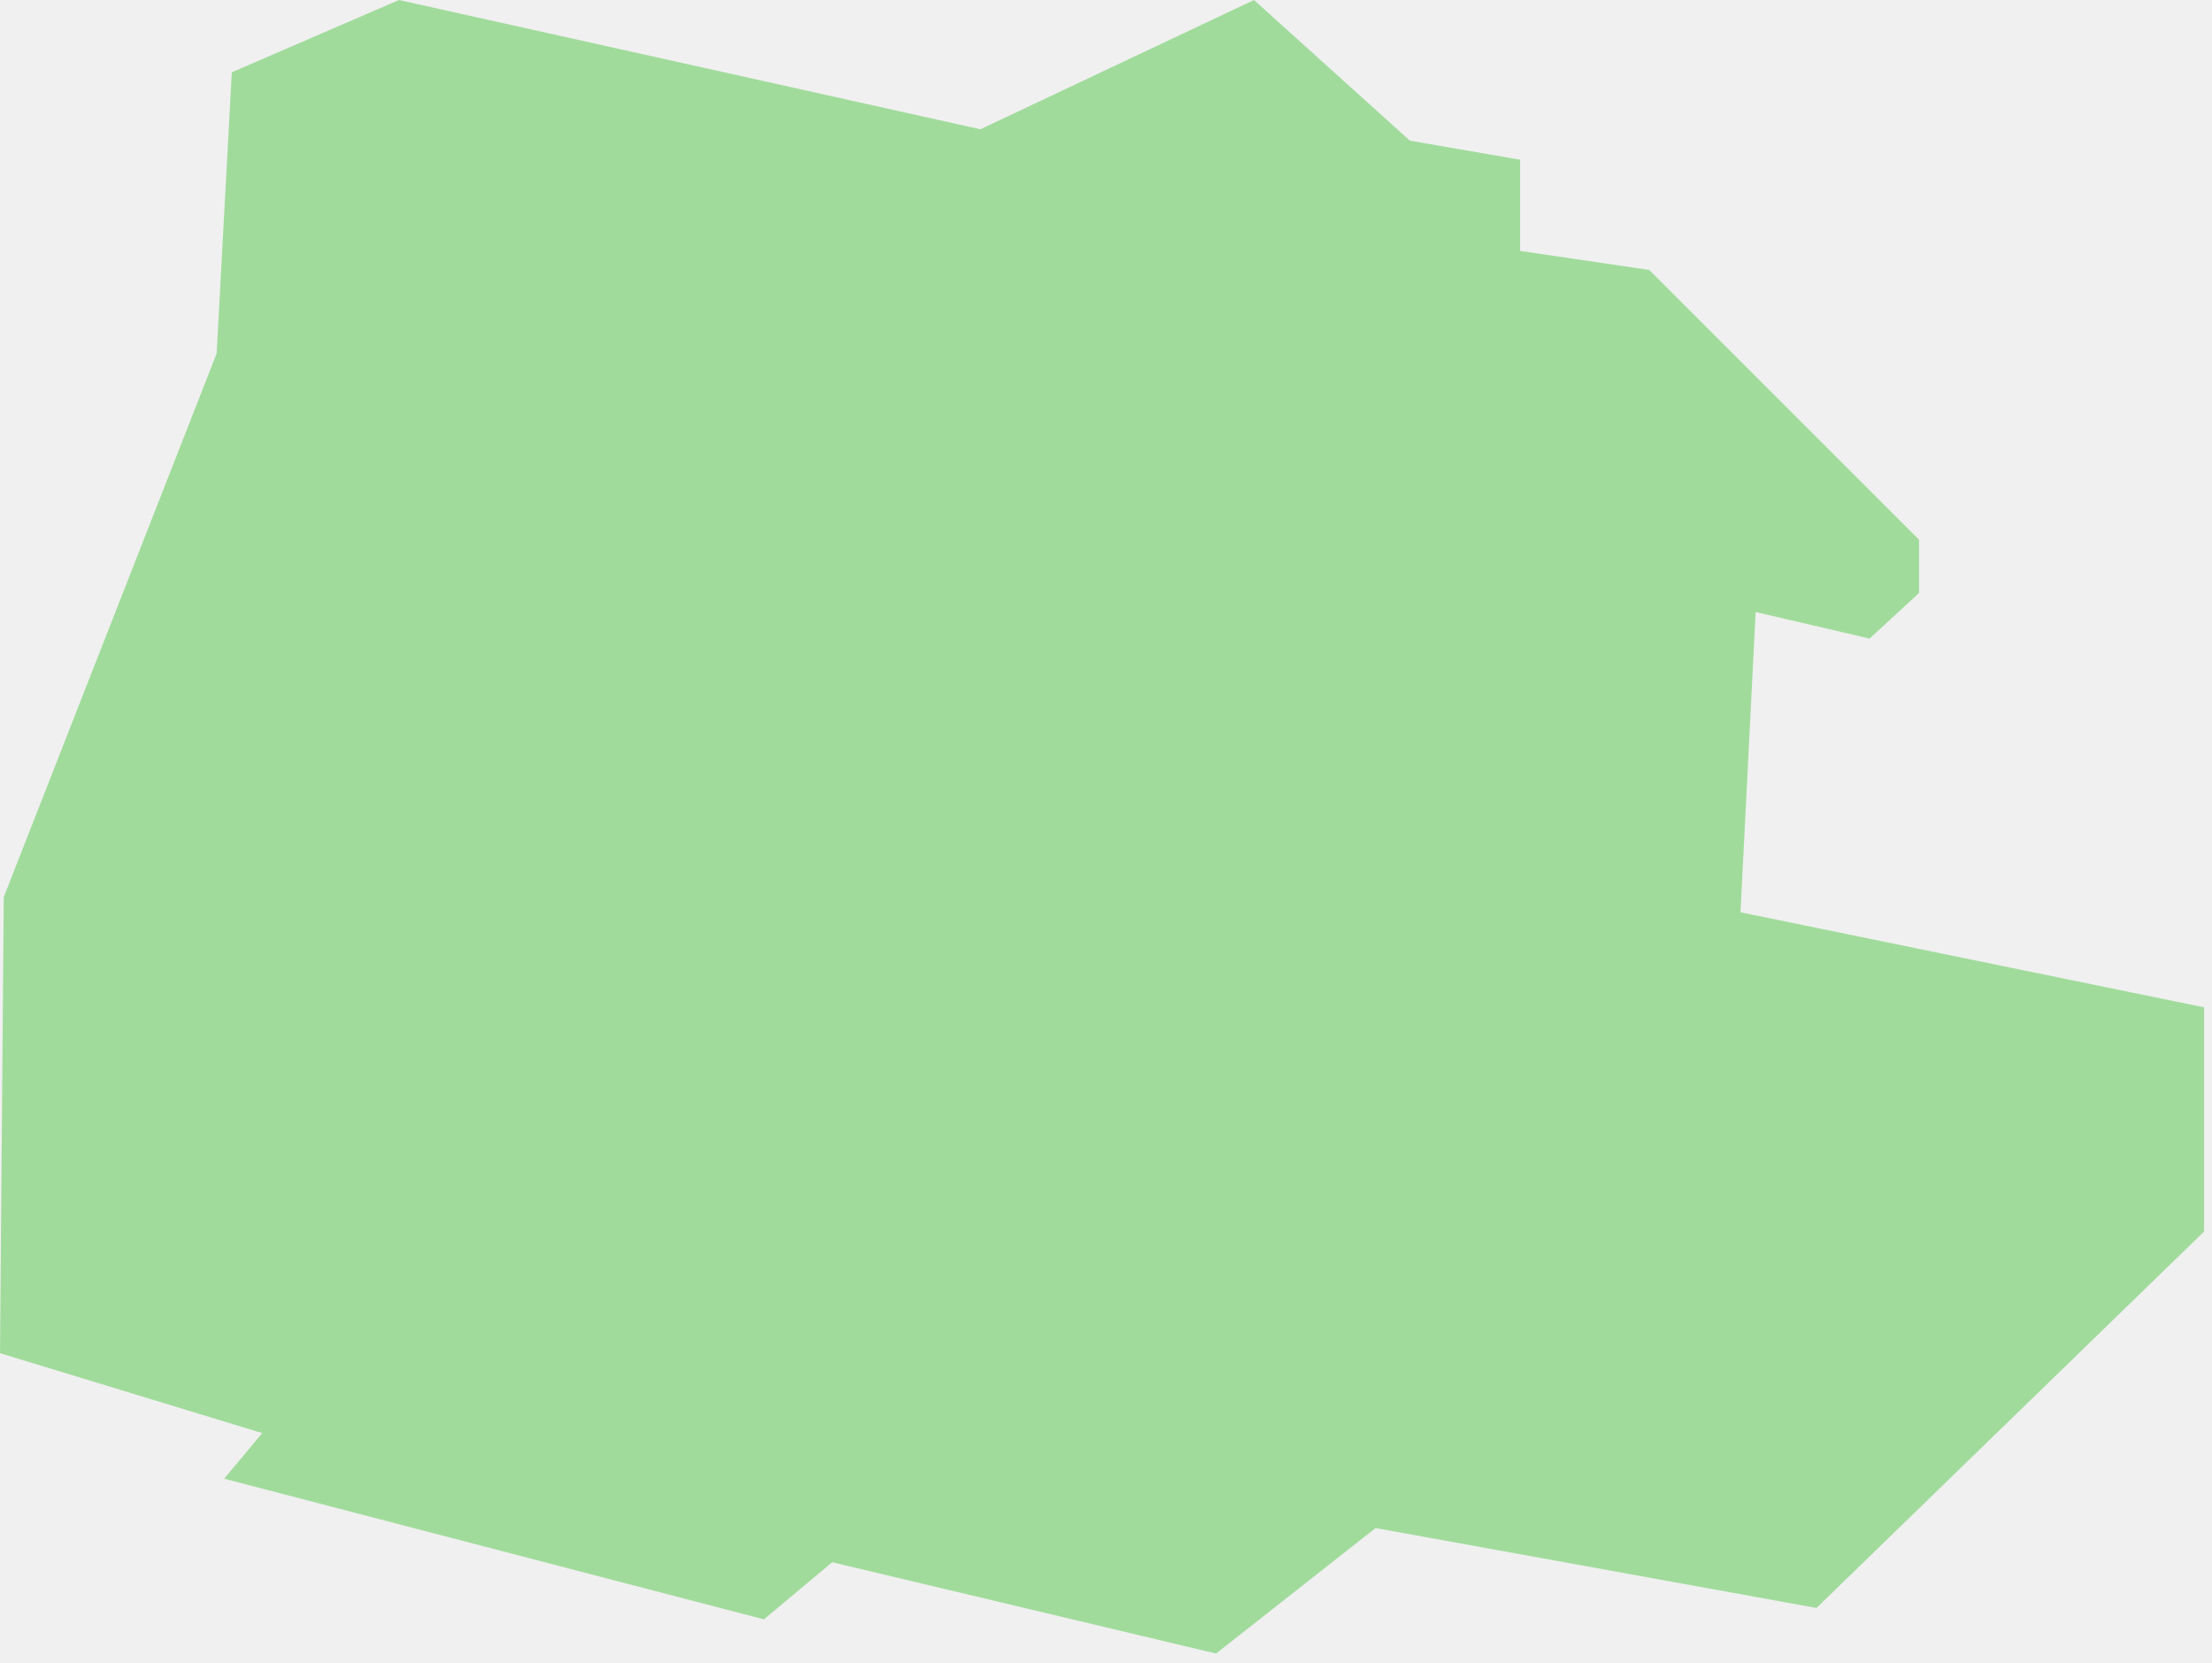
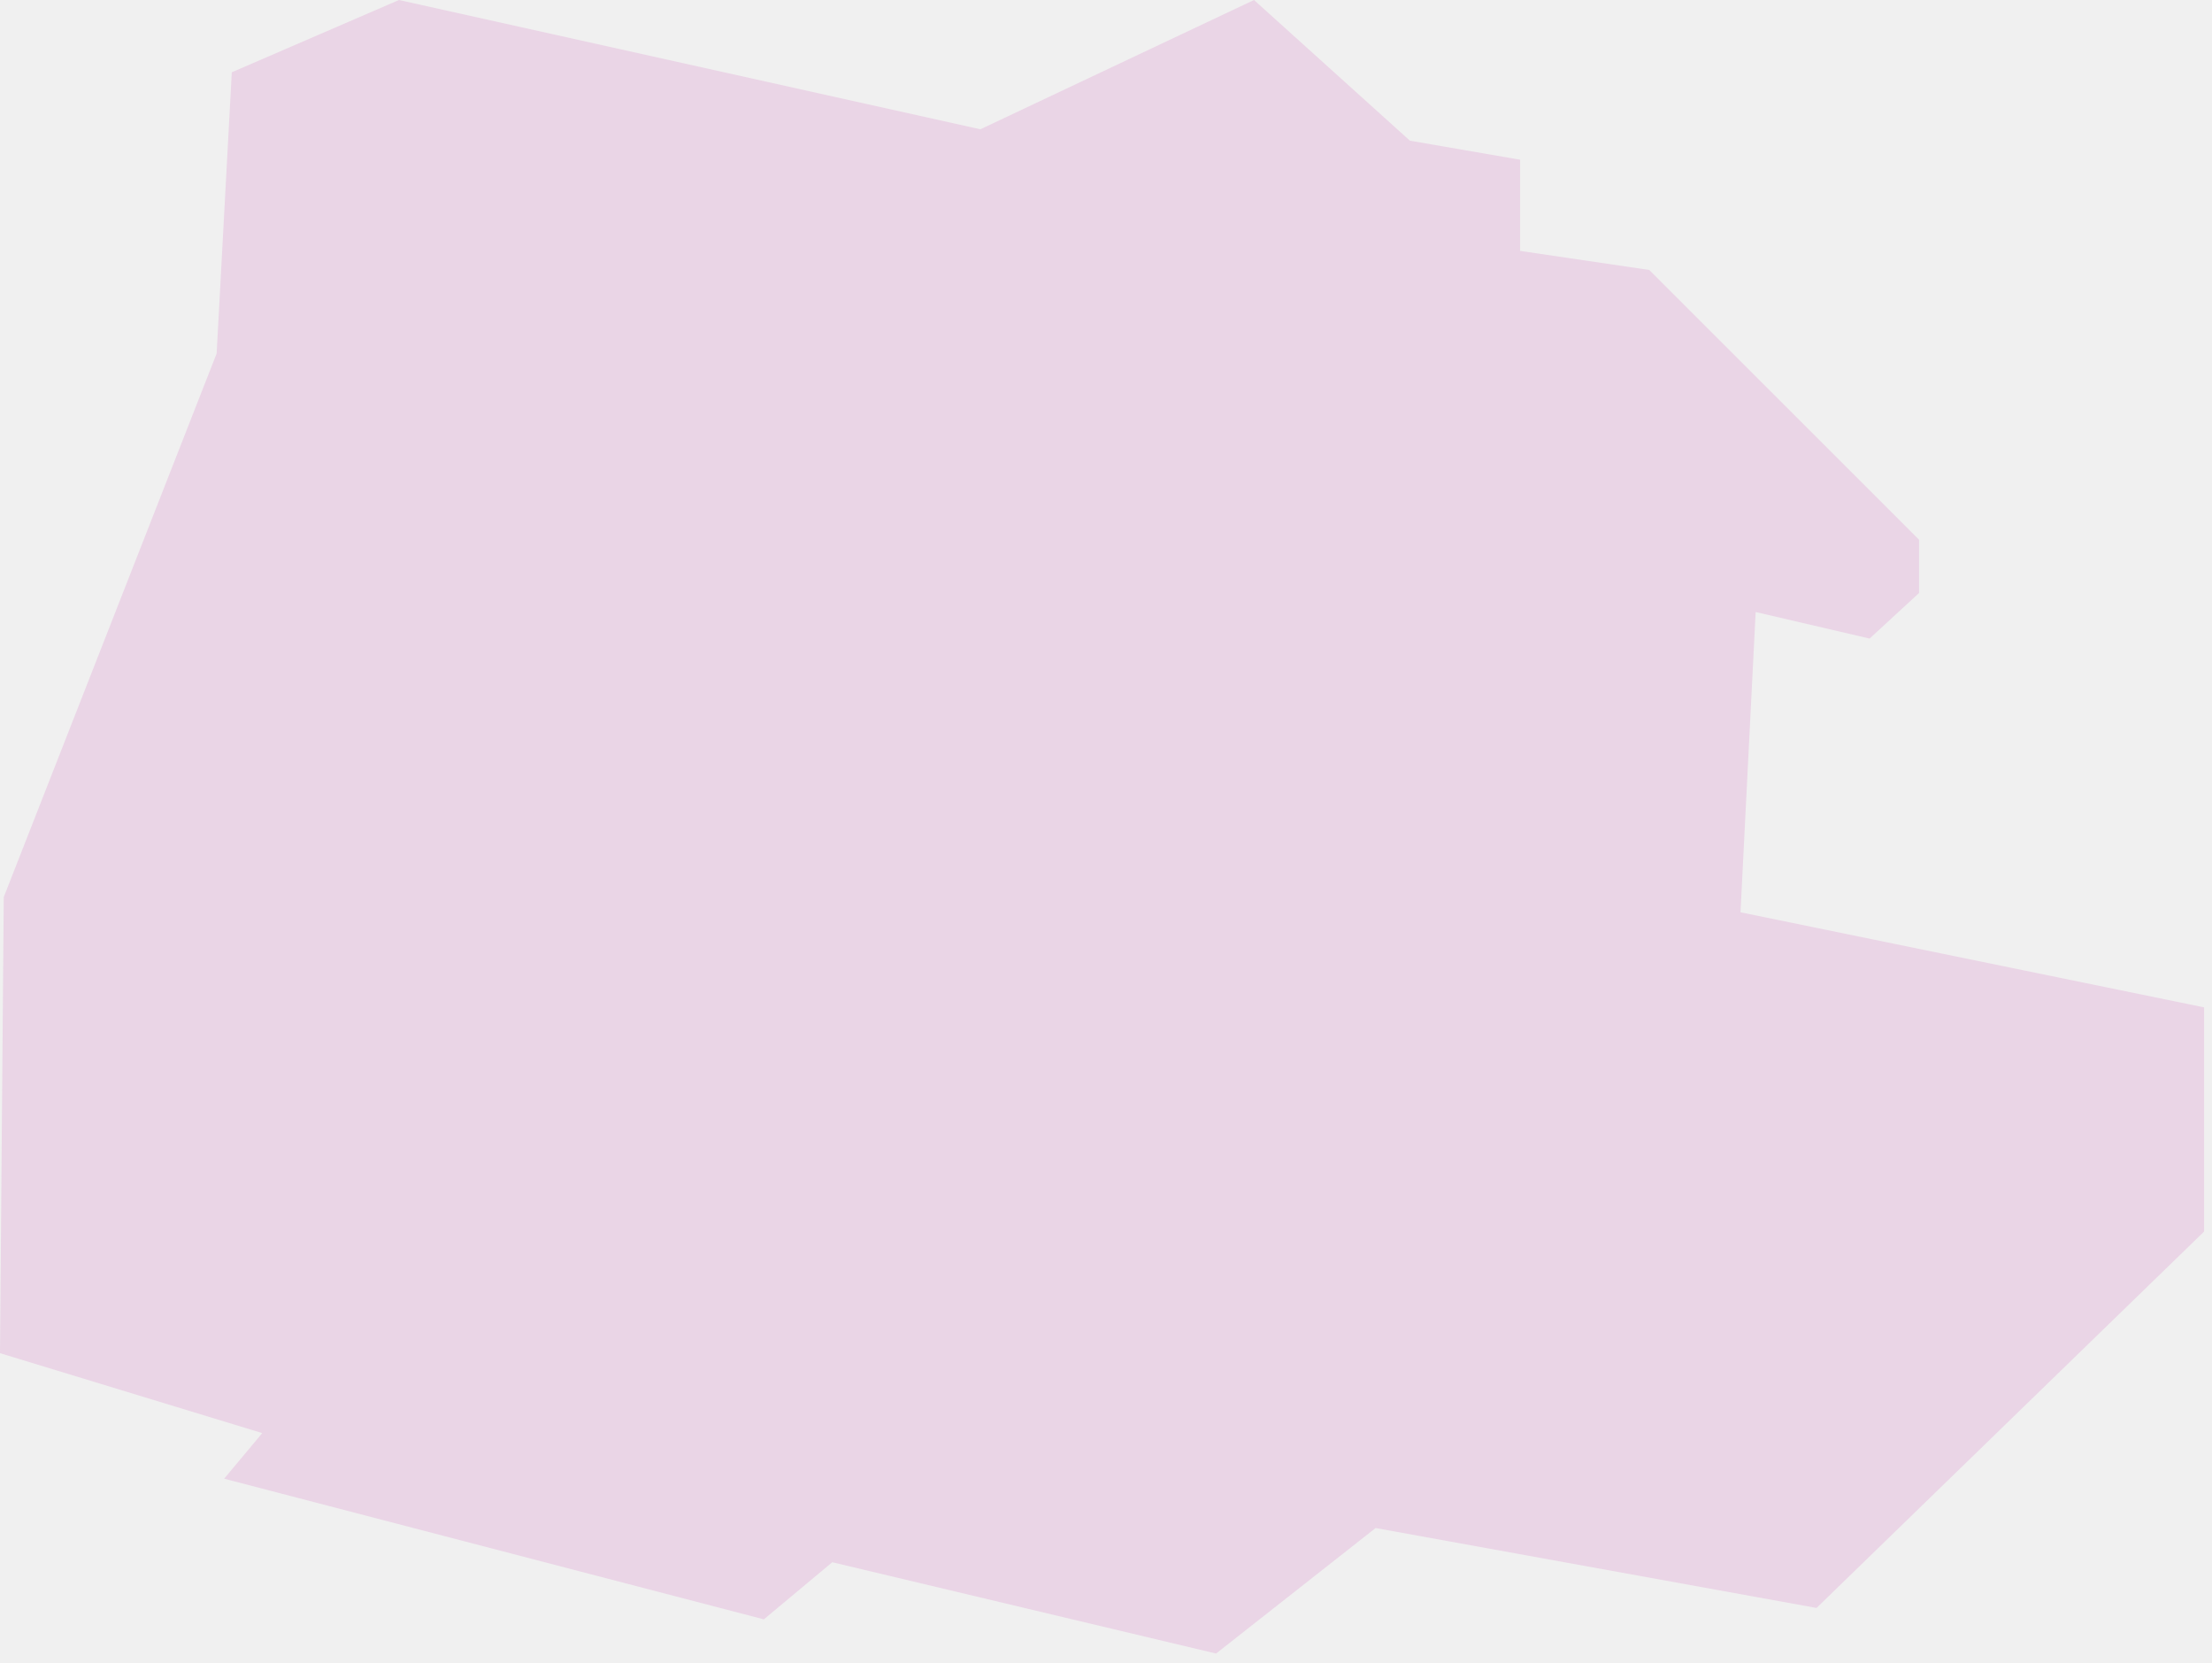
<svg xmlns="http://www.w3.org/2000/svg" width="165" height="124" viewBox="0 0 165 124" fill="none">
-   <g clip-path="url(#clip0_3_11)">
-     <path opacity="0.35" d="M0 100.91L0.28 66.9L16.16 26.36L17.29 5.39L29.76 0L73.13 9.64L93.54 0L105.17 10.49L113.39 11.91V18.71L123.02 20.13L143.15 40.25V44.22L139.46 47.62L130.96 45.64L129.83 68.03L164.41 75.12V91.84L135.5 119.91L102.61 113.95L90.71 123.31L62.08 116.5L56.98 120.76L16.72 110.27L19.56 106.87L0 100.91Z" fill="#0EB500" />
+   <g clip-path="url(#clip0_6_6)">
+     <path d="M0 100.91L0.28 66.9L16.16 26.36L17.29 5.39L29.76 0L73.13 9.64L93.54 0L105.17 10.49L113.39 11.91V18.71L123.02 20.13L143.15 40.25V44.22L139.46 47.62L130.96 45.64L129.83 68.03L164.41 75.12V91.84L135.5 119.91L102.61 113.95L90.71 123.31L62.08 116.5L56.98 120.76L16.72 110.27L19.56 106.87L0 100.91Z" fill="#EAD5E6" />
  </g>
  <defs>
-     <clipPath id="clip0_3_11">
+     <clipPath id="clip0_6_6">
      <rect width="165" height="124" fill="white" />
    </clipPath>
  </defs>
</svg>
